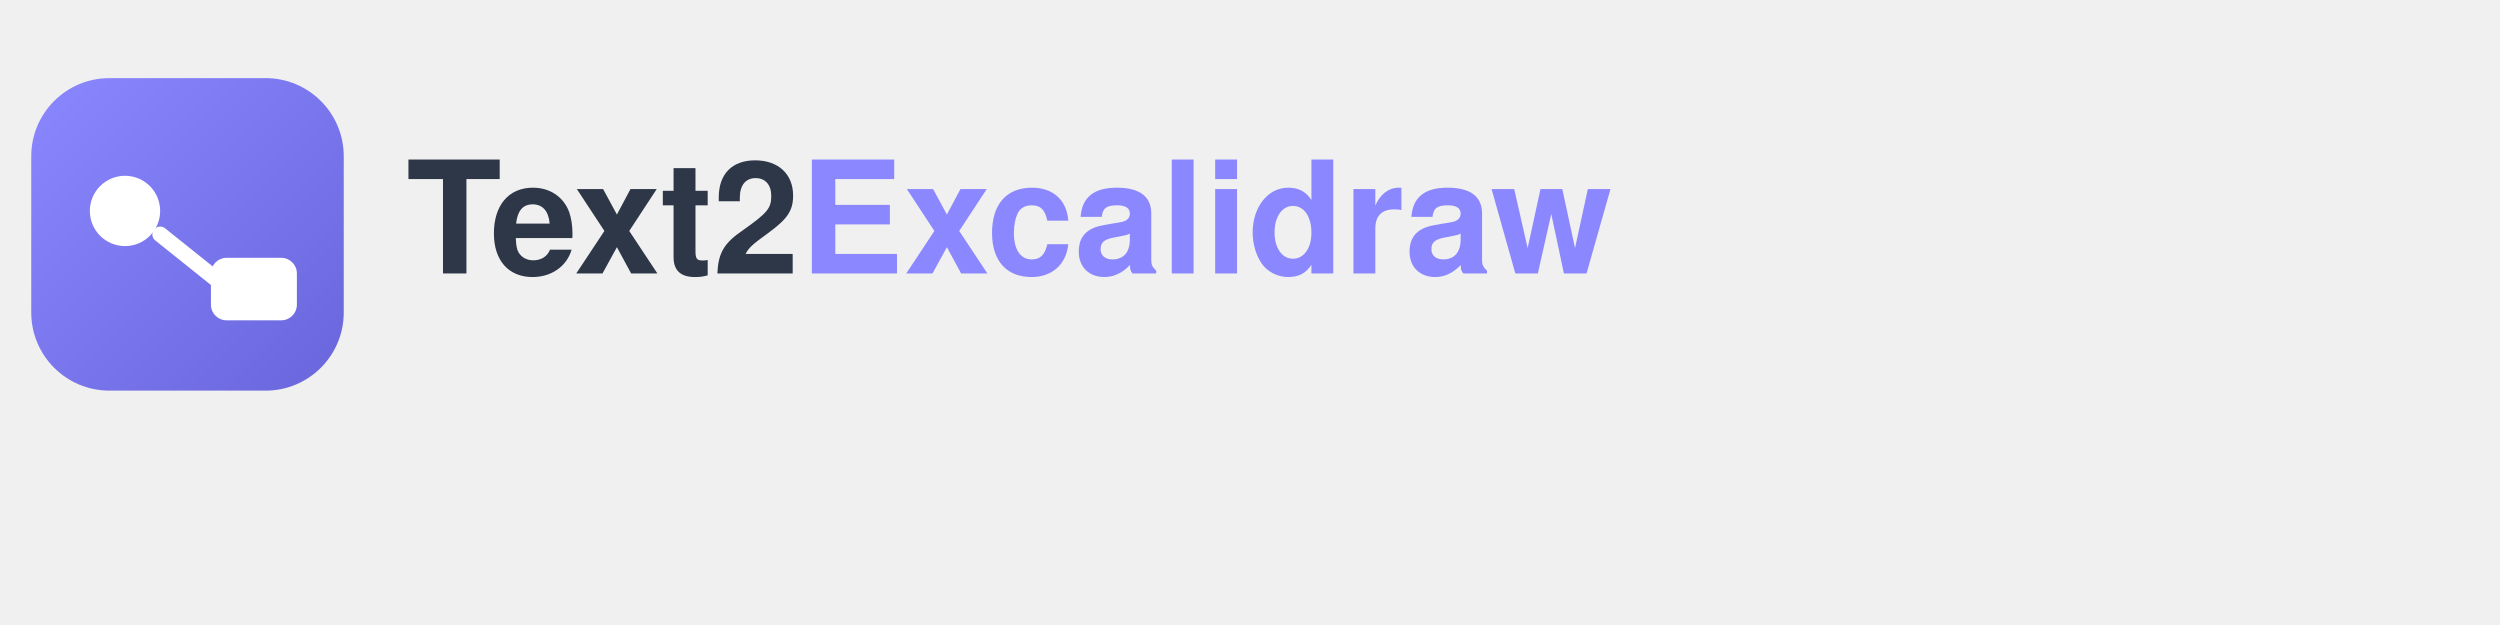
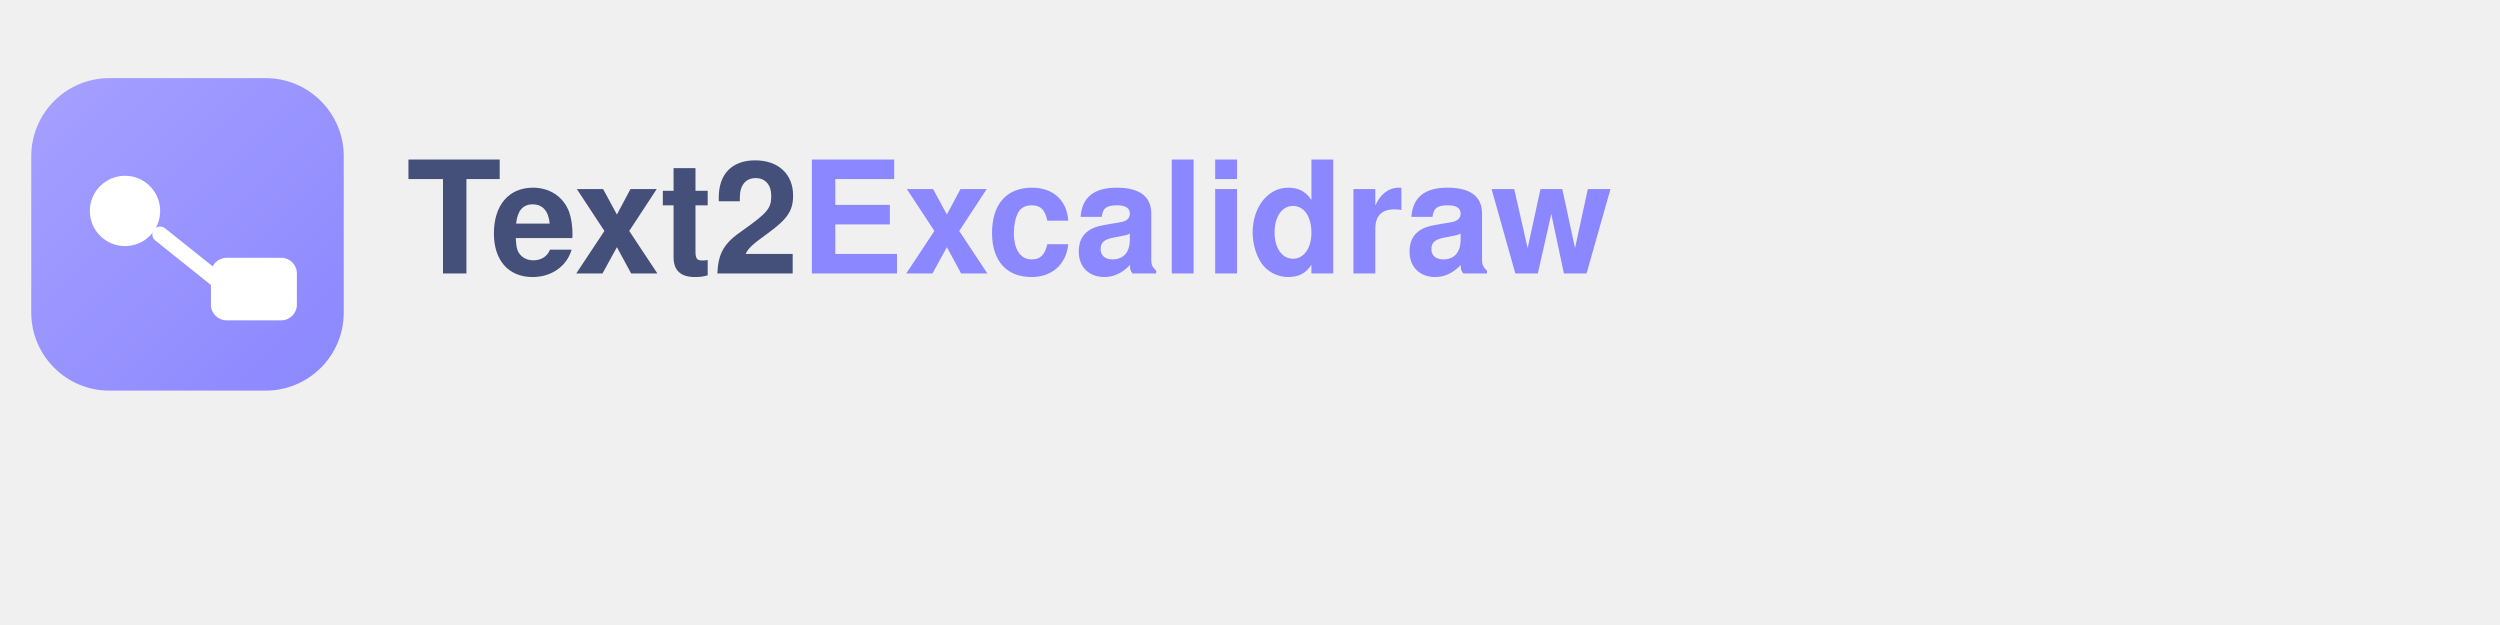
<svg xmlns="http://www.w3.org/2000/svg" width="640" height="160" viewBox="0 0 640 160" role="img" aria-label="Text2Excalidraw — from prompt to diagram">
  <defs>
    <linearGradient id="badge" x1="0" y1="0" x2="1" y2="1">
-       <stop offset="0%" stop-color="#8b87ff" />
-       <stop offset="100%" stop-color="#6965db" />
+       <stop offset="0%" stop-color="#a5a0ff" />
+       <stop offset="100%" stop-color="#8b87ff" />
    </linearGradient>
  </defs>
  <g transform="translate(8,20)">
    <rect x="0" y="0" width="80" height="80" rx="20" fill="url(#badge)" />
    <circle cx="24" cy="34" r="9" fill="#ffffff" />
    <rect x="46" y="46" width="22" height="16" rx="4" fill="#ffffff" />
    <path d="M33 40 L48 52" stroke="#ffffff" stroke-width="4" stroke-linecap="round" />
  </g>
-   <text x="104" y="70" font-family="Segoe UI, Helvetica, Arial, sans-serif" font-size="40" font-weight="700" fill="#2d3748">Text2<tspan fill="#8b87ff">Excalidraw</tspan>
+   <text x="104" y="70" font-family="Segoe UI, Helvetica, Arial, sans-serif" font-size="40" font-weight="700" fill="#44507a">Text2<tspan fill="#8b87ff">Excalidraw</tspan>
  </text>
</svg>
